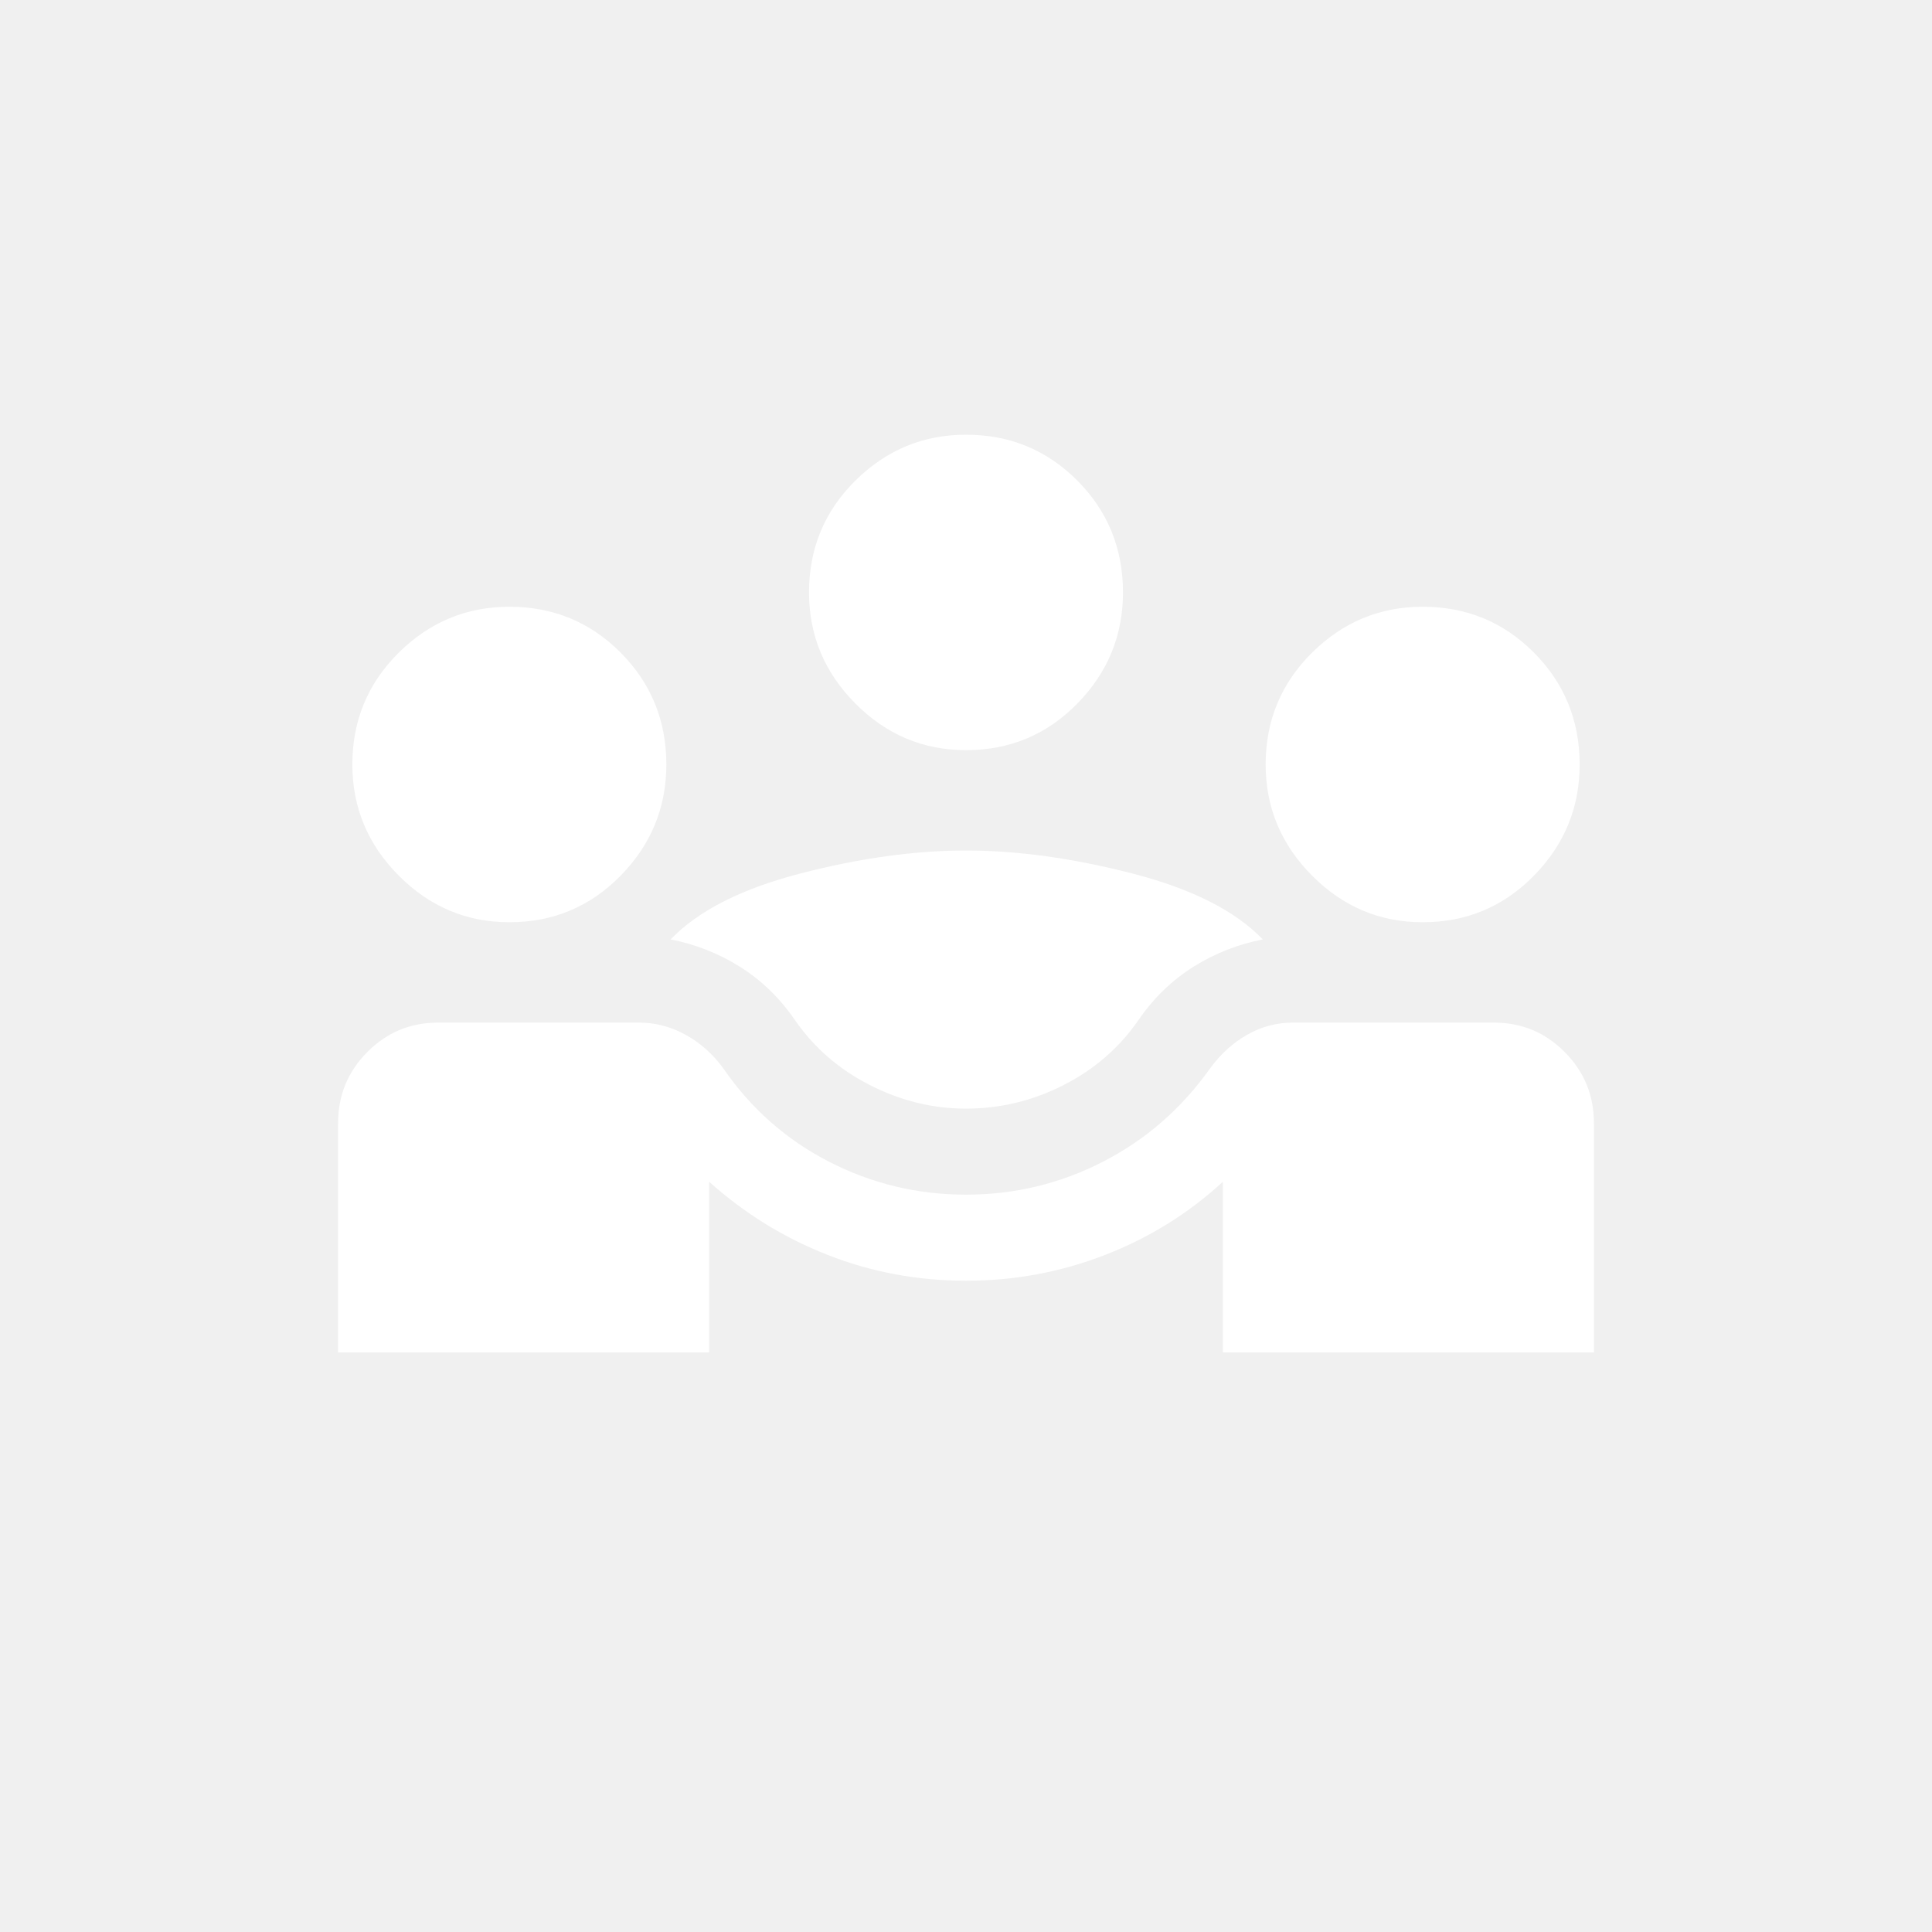
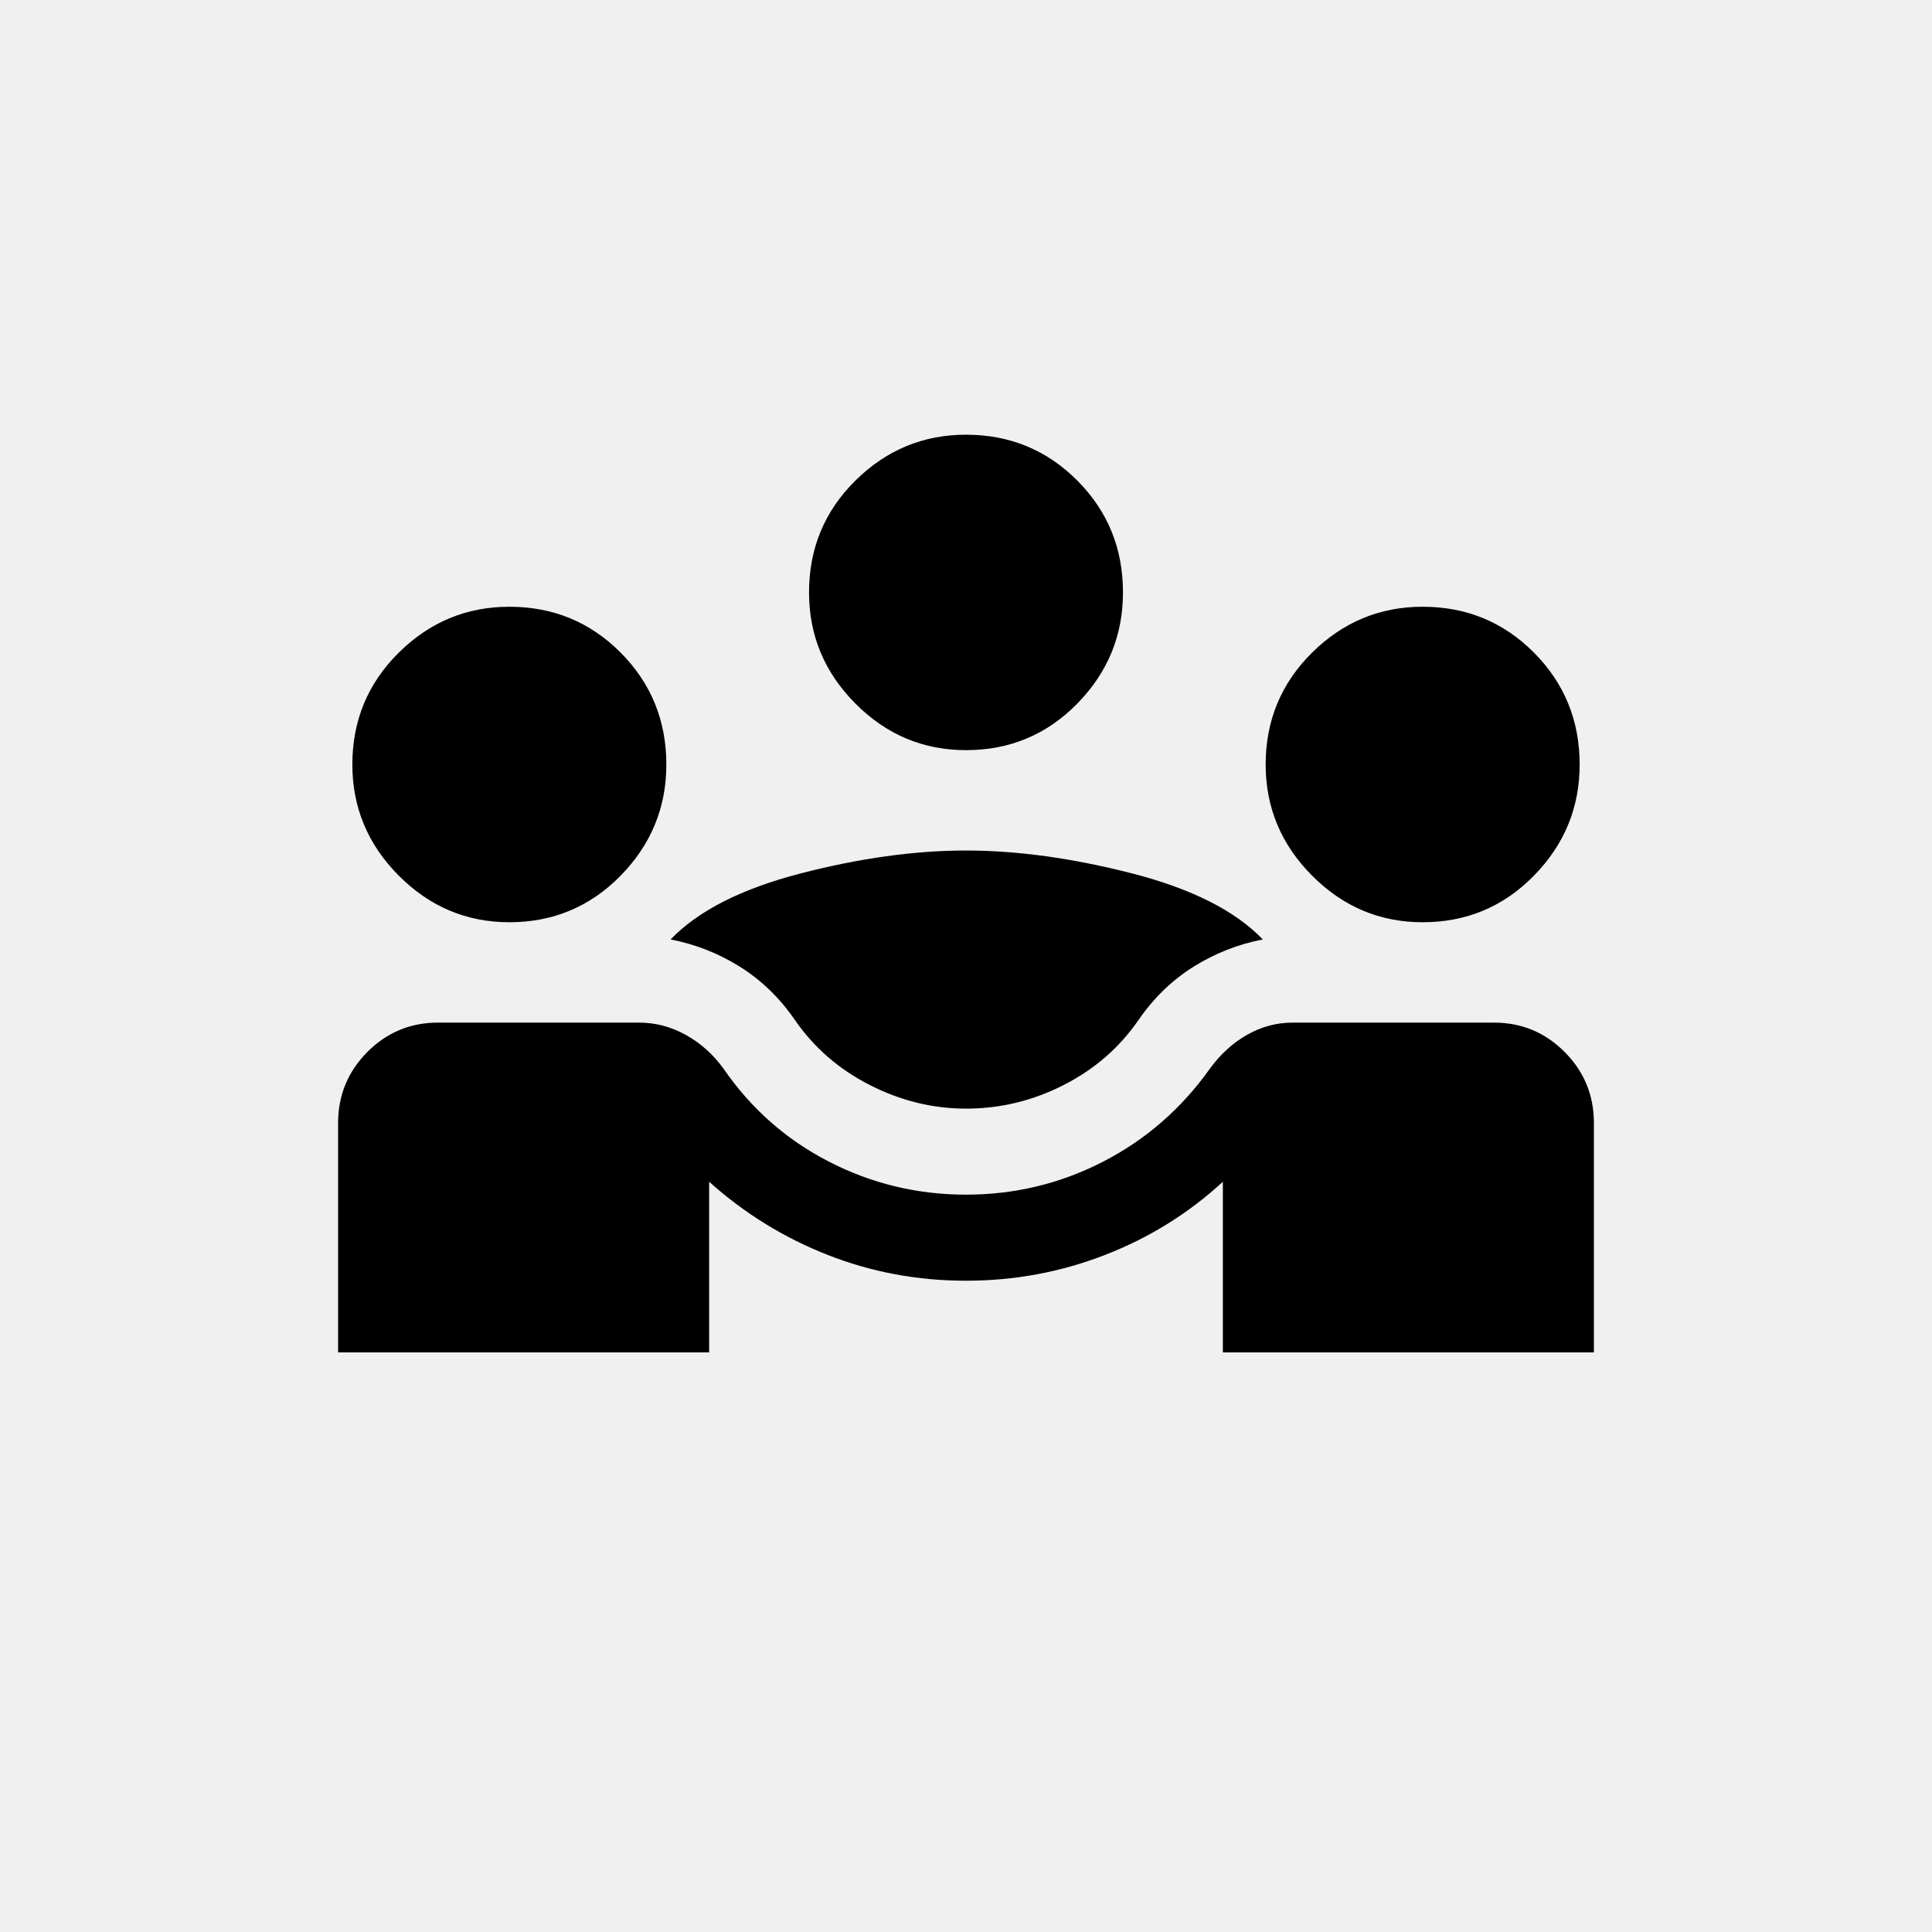
<svg xmlns="http://www.w3.org/2000/svg" width="40" height="40" viewBox="0 0 40 40" fill="none">
-   <path d="M7 28V23.25C7 22.676 7.202 22.186 7.606 21.78C8.009 21.375 8.497 21.172 9.068 21.172H13.234C13.569 21.172 13.889 21.256 14.194 21.424C14.5 21.592 14.761 21.825 14.977 22.122C15.549 22.953 16.277 23.596 17.164 24.052C18.05 24.507 18.995 24.734 20 24.734C21.005 24.734 21.95 24.507 22.836 24.052C23.723 23.596 24.461 22.953 25.052 22.122C25.269 21.825 25.525 21.592 25.82 21.424C26.116 21.256 26.431 21.172 26.766 21.172H30.932C31.503 21.172 31.991 21.375 32.394 21.78C32.798 22.186 33 22.676 33 23.25V28H25.318V24.467C24.609 25.12 23.797 25.625 22.881 25.981C21.965 26.337 21.005 26.516 20 26.516C18.995 26.516 18.04 26.337 17.134 25.981C16.228 25.625 15.411 25.12 14.682 24.467V28H7ZM20 22.953C19.311 22.953 18.646 22.79 18.006 22.463C17.366 22.137 16.849 21.686 16.454 21.113C16.139 20.657 15.76 20.291 15.317 20.014C14.874 19.737 14.396 19.549 13.884 19.45C14.455 18.856 15.351 18.401 16.573 18.084C17.794 17.768 18.936 17.609 20 17.609C21.064 17.609 22.211 17.768 23.442 18.084C24.673 18.401 25.574 18.856 26.145 19.45C25.633 19.549 25.156 19.737 24.712 20.014C24.269 20.291 23.89 20.657 23.575 21.113C23.181 21.686 22.664 22.137 22.024 22.463C21.384 22.79 20.709 22.953 20 22.953ZM10.546 19.094C9.659 19.094 8.896 18.772 8.256 18.129C7.616 17.486 7.295 16.719 7.295 15.828C7.295 14.918 7.616 14.146 8.256 13.512C8.896 12.879 9.659 12.562 10.546 12.562C11.451 12.562 12.22 12.879 12.85 13.512C13.48 14.146 13.796 14.918 13.796 15.828C13.796 16.719 13.48 17.486 12.85 18.129C12.22 18.772 11.451 19.094 10.546 19.094ZM29.454 19.094C28.568 19.094 27.805 18.772 27.165 18.129C26.525 17.486 26.204 16.719 26.204 15.828C26.204 14.918 26.525 14.146 27.165 13.512C27.805 12.879 28.568 12.562 29.454 12.562C30.361 12.562 31.129 12.879 31.759 13.512C32.389 14.146 32.705 14.918 32.705 15.828C32.705 16.719 32.389 17.486 31.759 18.129C31.129 18.772 30.361 19.094 29.454 19.094ZM20 15.531C19.114 15.531 18.35 15.21 17.71 14.566C17.07 13.923 16.75 13.156 16.75 12.266C16.75 11.355 17.07 10.583 17.71 9.95C18.35 9.317 19.114 9 20 9C20.906 9 21.674 9.317 22.305 9.95C22.935 10.583 23.25 11.355 23.25 12.266C23.25 13.156 22.935 13.923 22.305 14.566C21.674 15.21 20.906 15.531 20 15.531Z" fill="white" />
+   <path d="M7 28V23.25C7 22.676 7.202 22.186 7.606 21.78C8.009 21.375 8.497 21.172 9.068 21.172H13.234C13.569 21.172 13.889 21.256 14.194 21.424C14.5 21.592 14.761 21.825 14.977 22.122C15.549 22.953 16.277 23.596 17.164 24.052C18.05 24.507 18.995 24.734 20 24.734C21.005 24.734 21.95 24.507 22.836 24.052C23.723 23.596 24.461 22.953 25.052 22.122C25.269 21.825 25.525 21.592 25.82 21.424C26.116 21.256 26.431 21.172 26.766 21.172H30.932C31.503 21.172 31.991 21.375 32.394 21.78C32.798 22.186 33 22.676 33 23.25V28H25.318V24.467C24.609 25.12 23.797 25.625 22.881 25.981C21.965 26.337 21.005 26.516 20 26.516C18.995 26.516 18.04 26.337 17.134 25.981C16.228 25.625 15.411 25.12 14.682 24.467V28H7ZM20 22.953C19.311 22.953 18.646 22.79 18.006 22.463C17.366 22.137 16.849 21.686 16.454 21.113C16.139 20.657 15.76 20.291 15.317 20.014C14.874 19.737 14.396 19.549 13.884 19.45C14.455 18.856 15.351 18.401 16.573 18.084C17.794 17.768 18.936 17.609 20 17.609C21.064 17.609 22.211 17.768 23.442 18.084C24.673 18.401 25.574 18.856 26.145 19.45C25.633 19.549 25.156 19.737 24.712 20.014C24.269 20.291 23.89 20.657 23.575 21.113C23.181 21.686 22.664 22.137 22.024 22.463C21.384 22.79 20.709 22.953 20 22.953ZM10.546 19.094C9.659 19.094 8.896 18.772 8.256 18.129C7.616 17.486 7.295 16.719 7.295 15.828C7.295 14.918 7.616 14.146 8.256 13.512C8.896 12.879 9.659 12.562 10.546 12.562C11.451 12.562 12.22 12.879 12.85 13.512C13.48 14.146 13.796 14.918 13.796 15.828C13.796 16.719 13.48 17.486 12.85 18.129C12.22 18.772 11.451 19.094 10.546 19.094ZM29.454 19.094C28.568 19.094 27.805 18.772 27.165 18.129C26.525 17.486 26.204 16.719 26.204 15.828C26.204 14.918 26.525 14.146 27.165 13.512C27.805 12.879 28.568 12.562 29.454 12.562C30.361 12.562 31.129 12.879 31.759 13.512C32.389 14.146 32.705 14.918 32.705 15.828C32.705 16.719 32.389 17.486 31.759 18.129C31.129 18.772 30.361 19.094 29.454 19.094ZM20 15.531C19.114 15.531 18.35 15.21 17.71 14.566C17.07 13.923 16.75 13.156 16.75 12.266C16.75 11.355 17.07 10.583 17.71 9.95C18.35 9.317 19.114 9 20 9C20.906 9 21.674 9.317 22.305 9.95C22.935 10.583 23.25 11.355 23.25 12.266C23.25 13.156 22.935 13.923 22.305 14.566C21.674 15.21 20.906 15.531 20 15.531Z" fill="currentColor" />
</svg>
